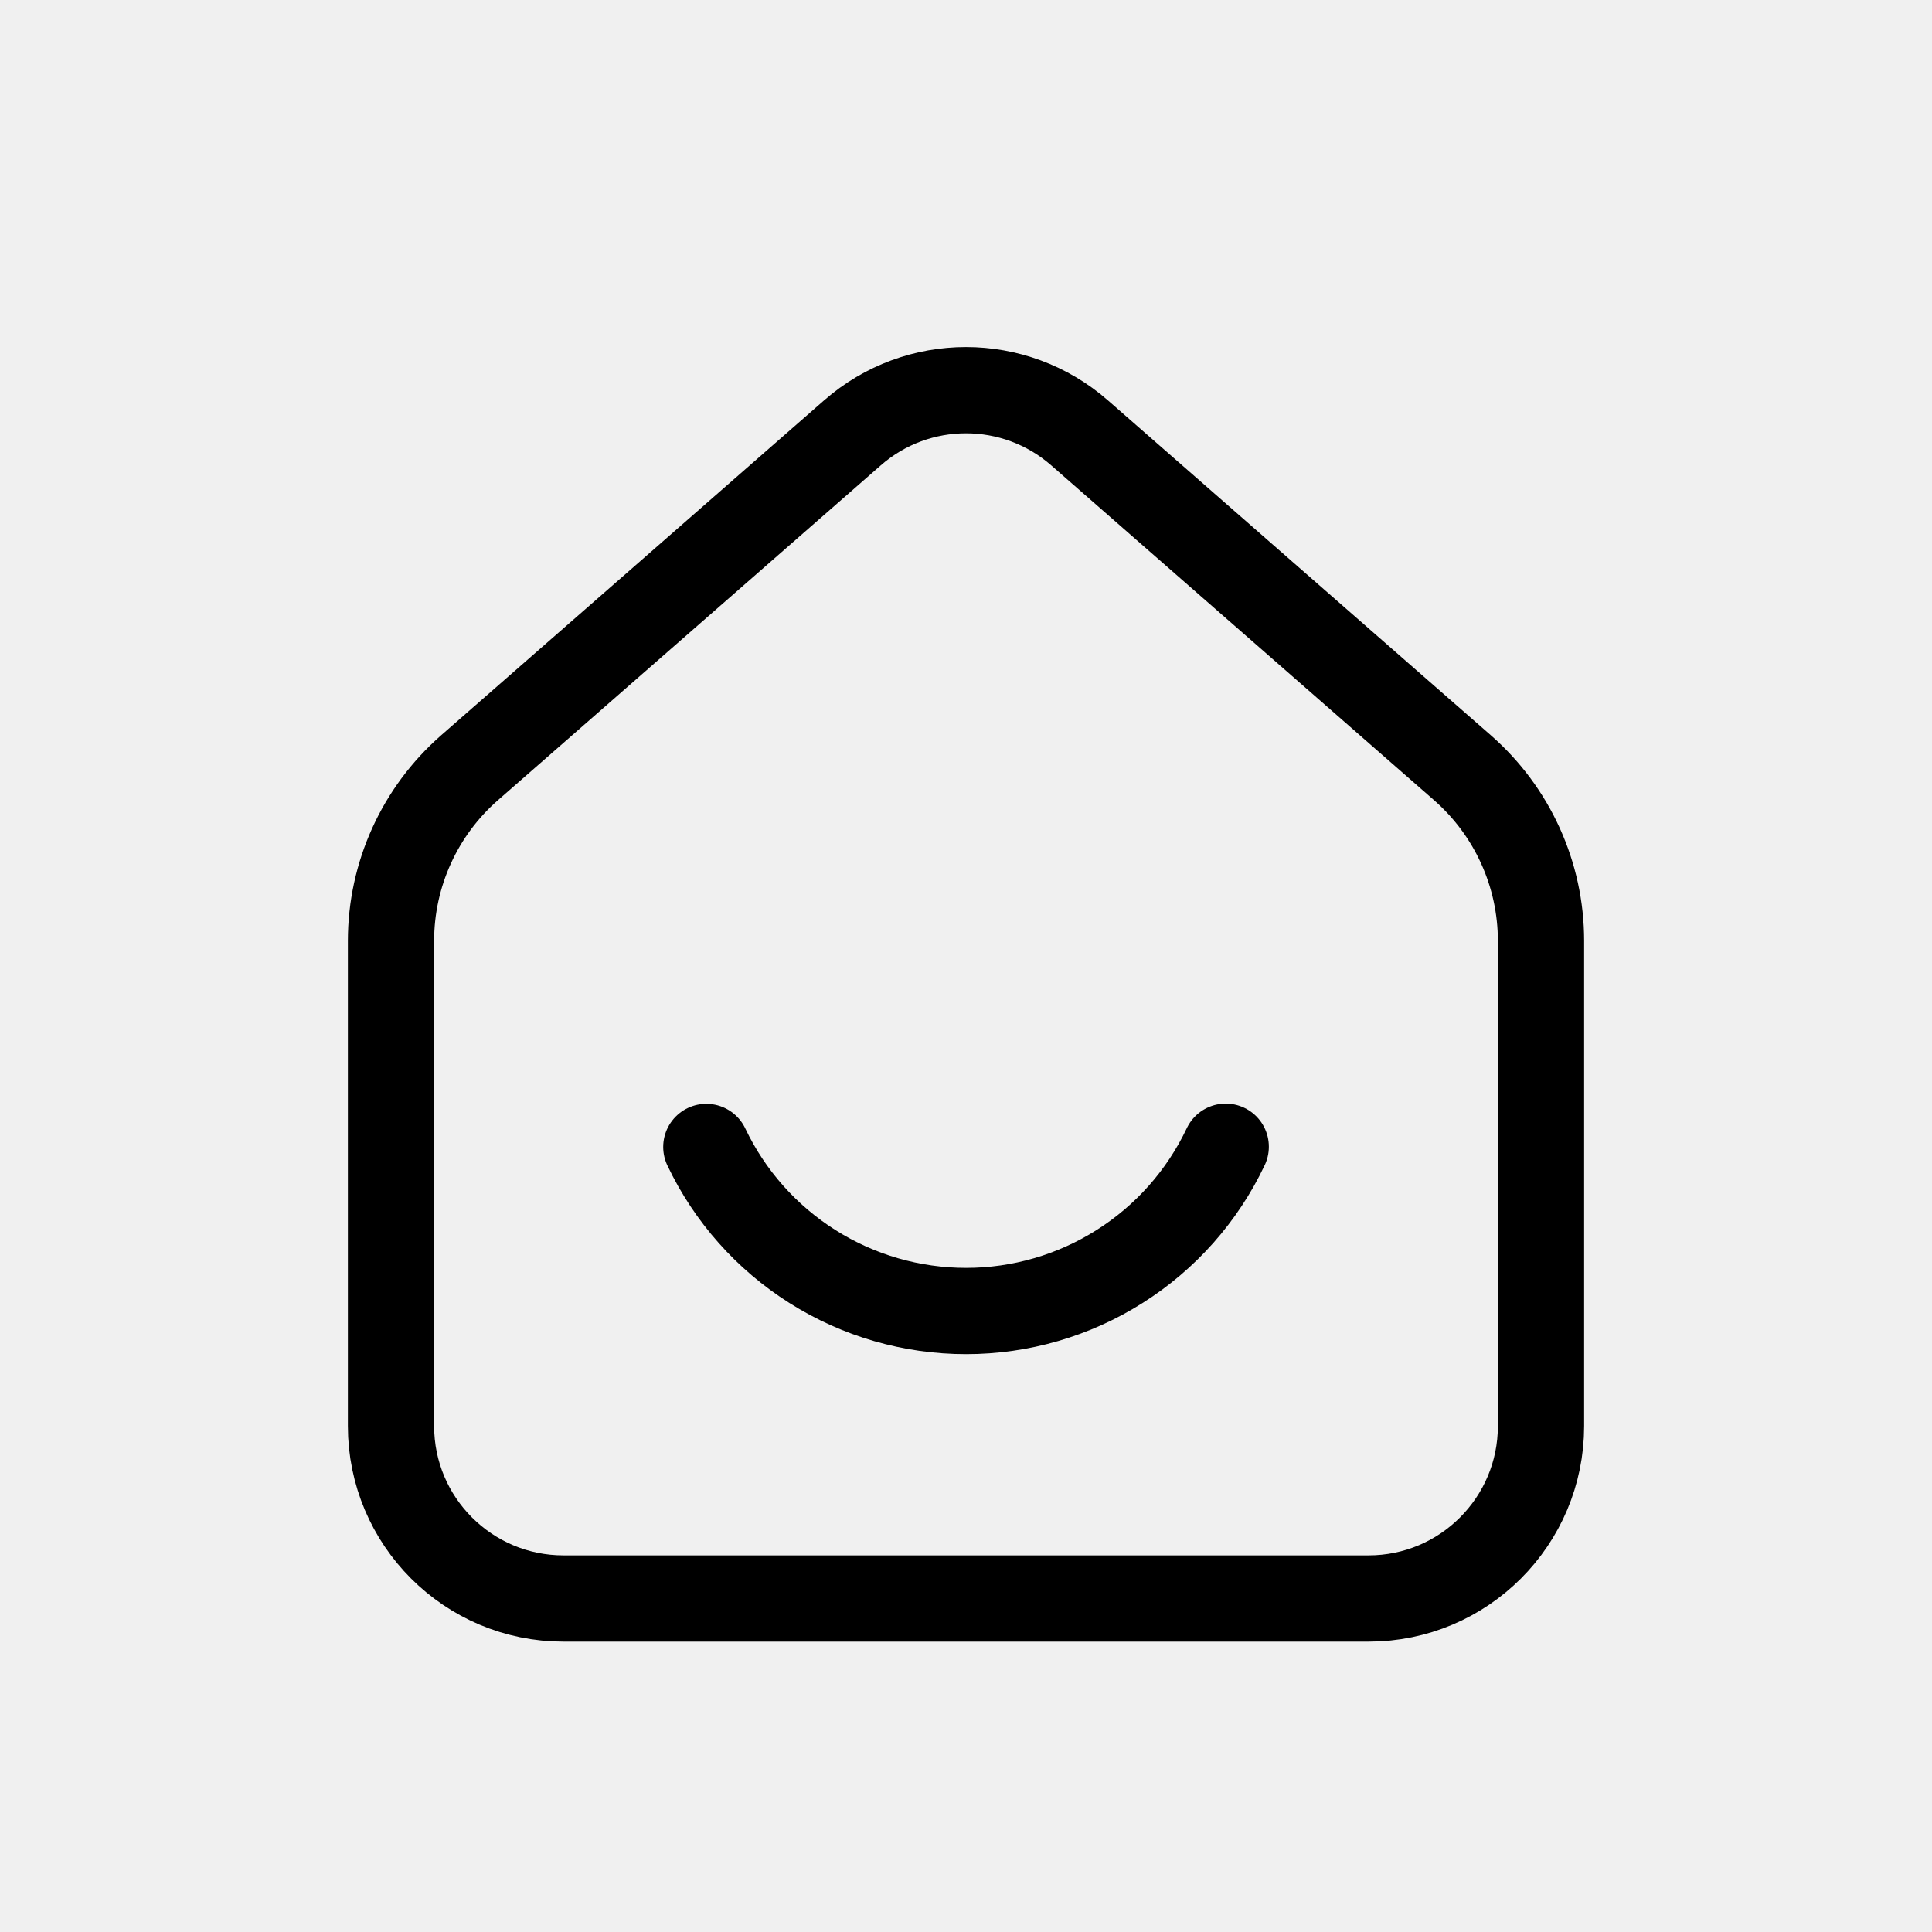
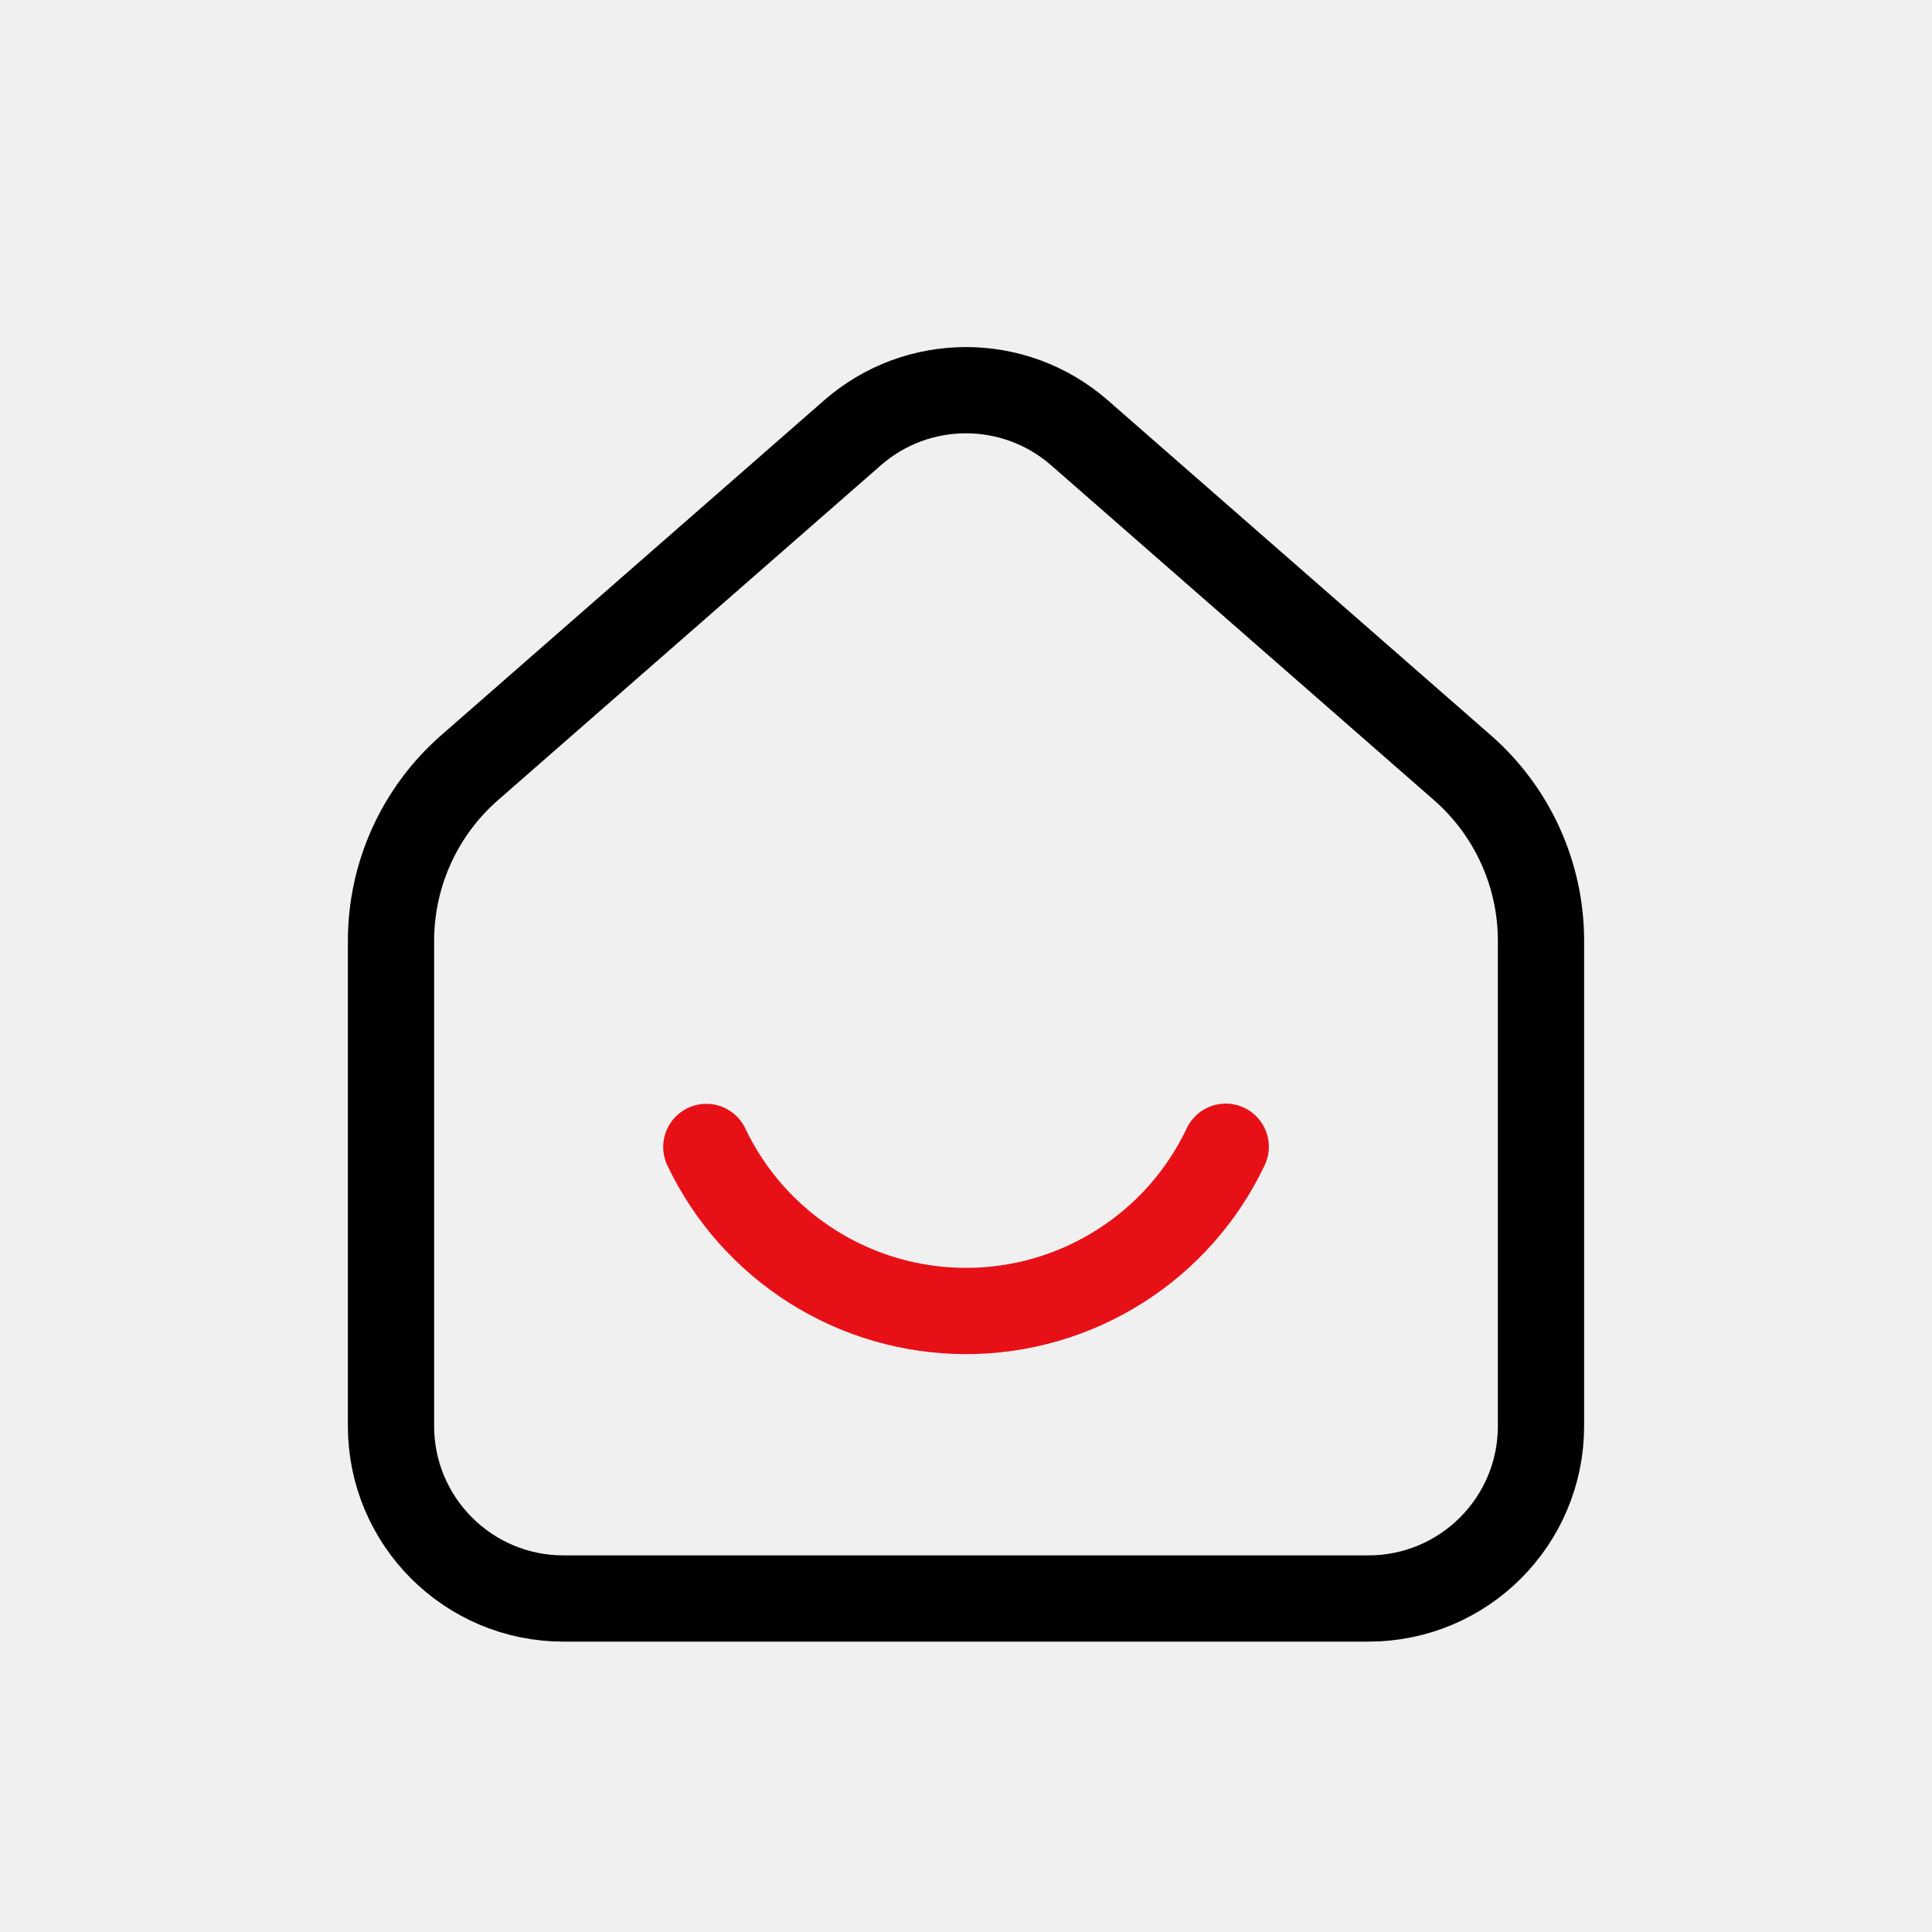
<svg xmlns="http://www.w3.org/2000/svg" width="64px" height="64px" viewBox="-4.8 -4.8 33.60 33.60" fill="none">
  <g id="SVGRepo_bgCarrier" stroke-width="0" />
  <g id="SVGRepo_tracerCarrier" stroke-linecap="round" stroke-linejoin="round" />
  <g id="SVGRepo_iconCarrier">
    <g id="style=linear" clip-path="url(#clip0_1_184)">
      <g id="home-smile">
        <path id="vector" d="M19 23H5C3.343 23 2 21.657 2 20V11.563C2 10.409 2.498 9.312 3.366 8.552L10.025 2.728C11.156 1.738 12.844 1.739 13.975 2.728L20.634 8.552C21.502 9.312 22 10.409 22 11.563V20C22 21.657 20.657 23 19 23Z" stroke="#000000" stroke-width="1.5" stroke-linecap="round" />
-         <path id="vector_2" d="M7.484 15.147C7.89 16.001 8.53 16.722 9.33 17.227C10.13 17.733 11.056 18 12.002 18C12.948 18 13.874 17.731 14.673 17.225C15.473 16.72 16.112 15.998 16.517 15.143" stroke="#000000" stroke-width="1.5" stroke-linecap="round" stroke-linejoin="round" />
+         <path id="vector_2" d="M7.484 15.147C7.89 16.001 8.53 16.722 9.33 17.227C10.13 17.733 11.056 18 12.002 18C12.948 18 13.874 17.731 14.673 17.225C15.473 16.72 16.112 15.998 16.517 15.143" stroke="#e81017" stroke-width="1.5" stroke-linecap="round" stroke-linejoin="round" />
      </g>
    </g>
    <defs>
      <clipPath id="clip0_1_184">
        <rect width="24" height="24" fill="white" transform="translate(0 24) rotate(-90)" />
      </clipPath>
    </defs>
  </g>
</svg>
